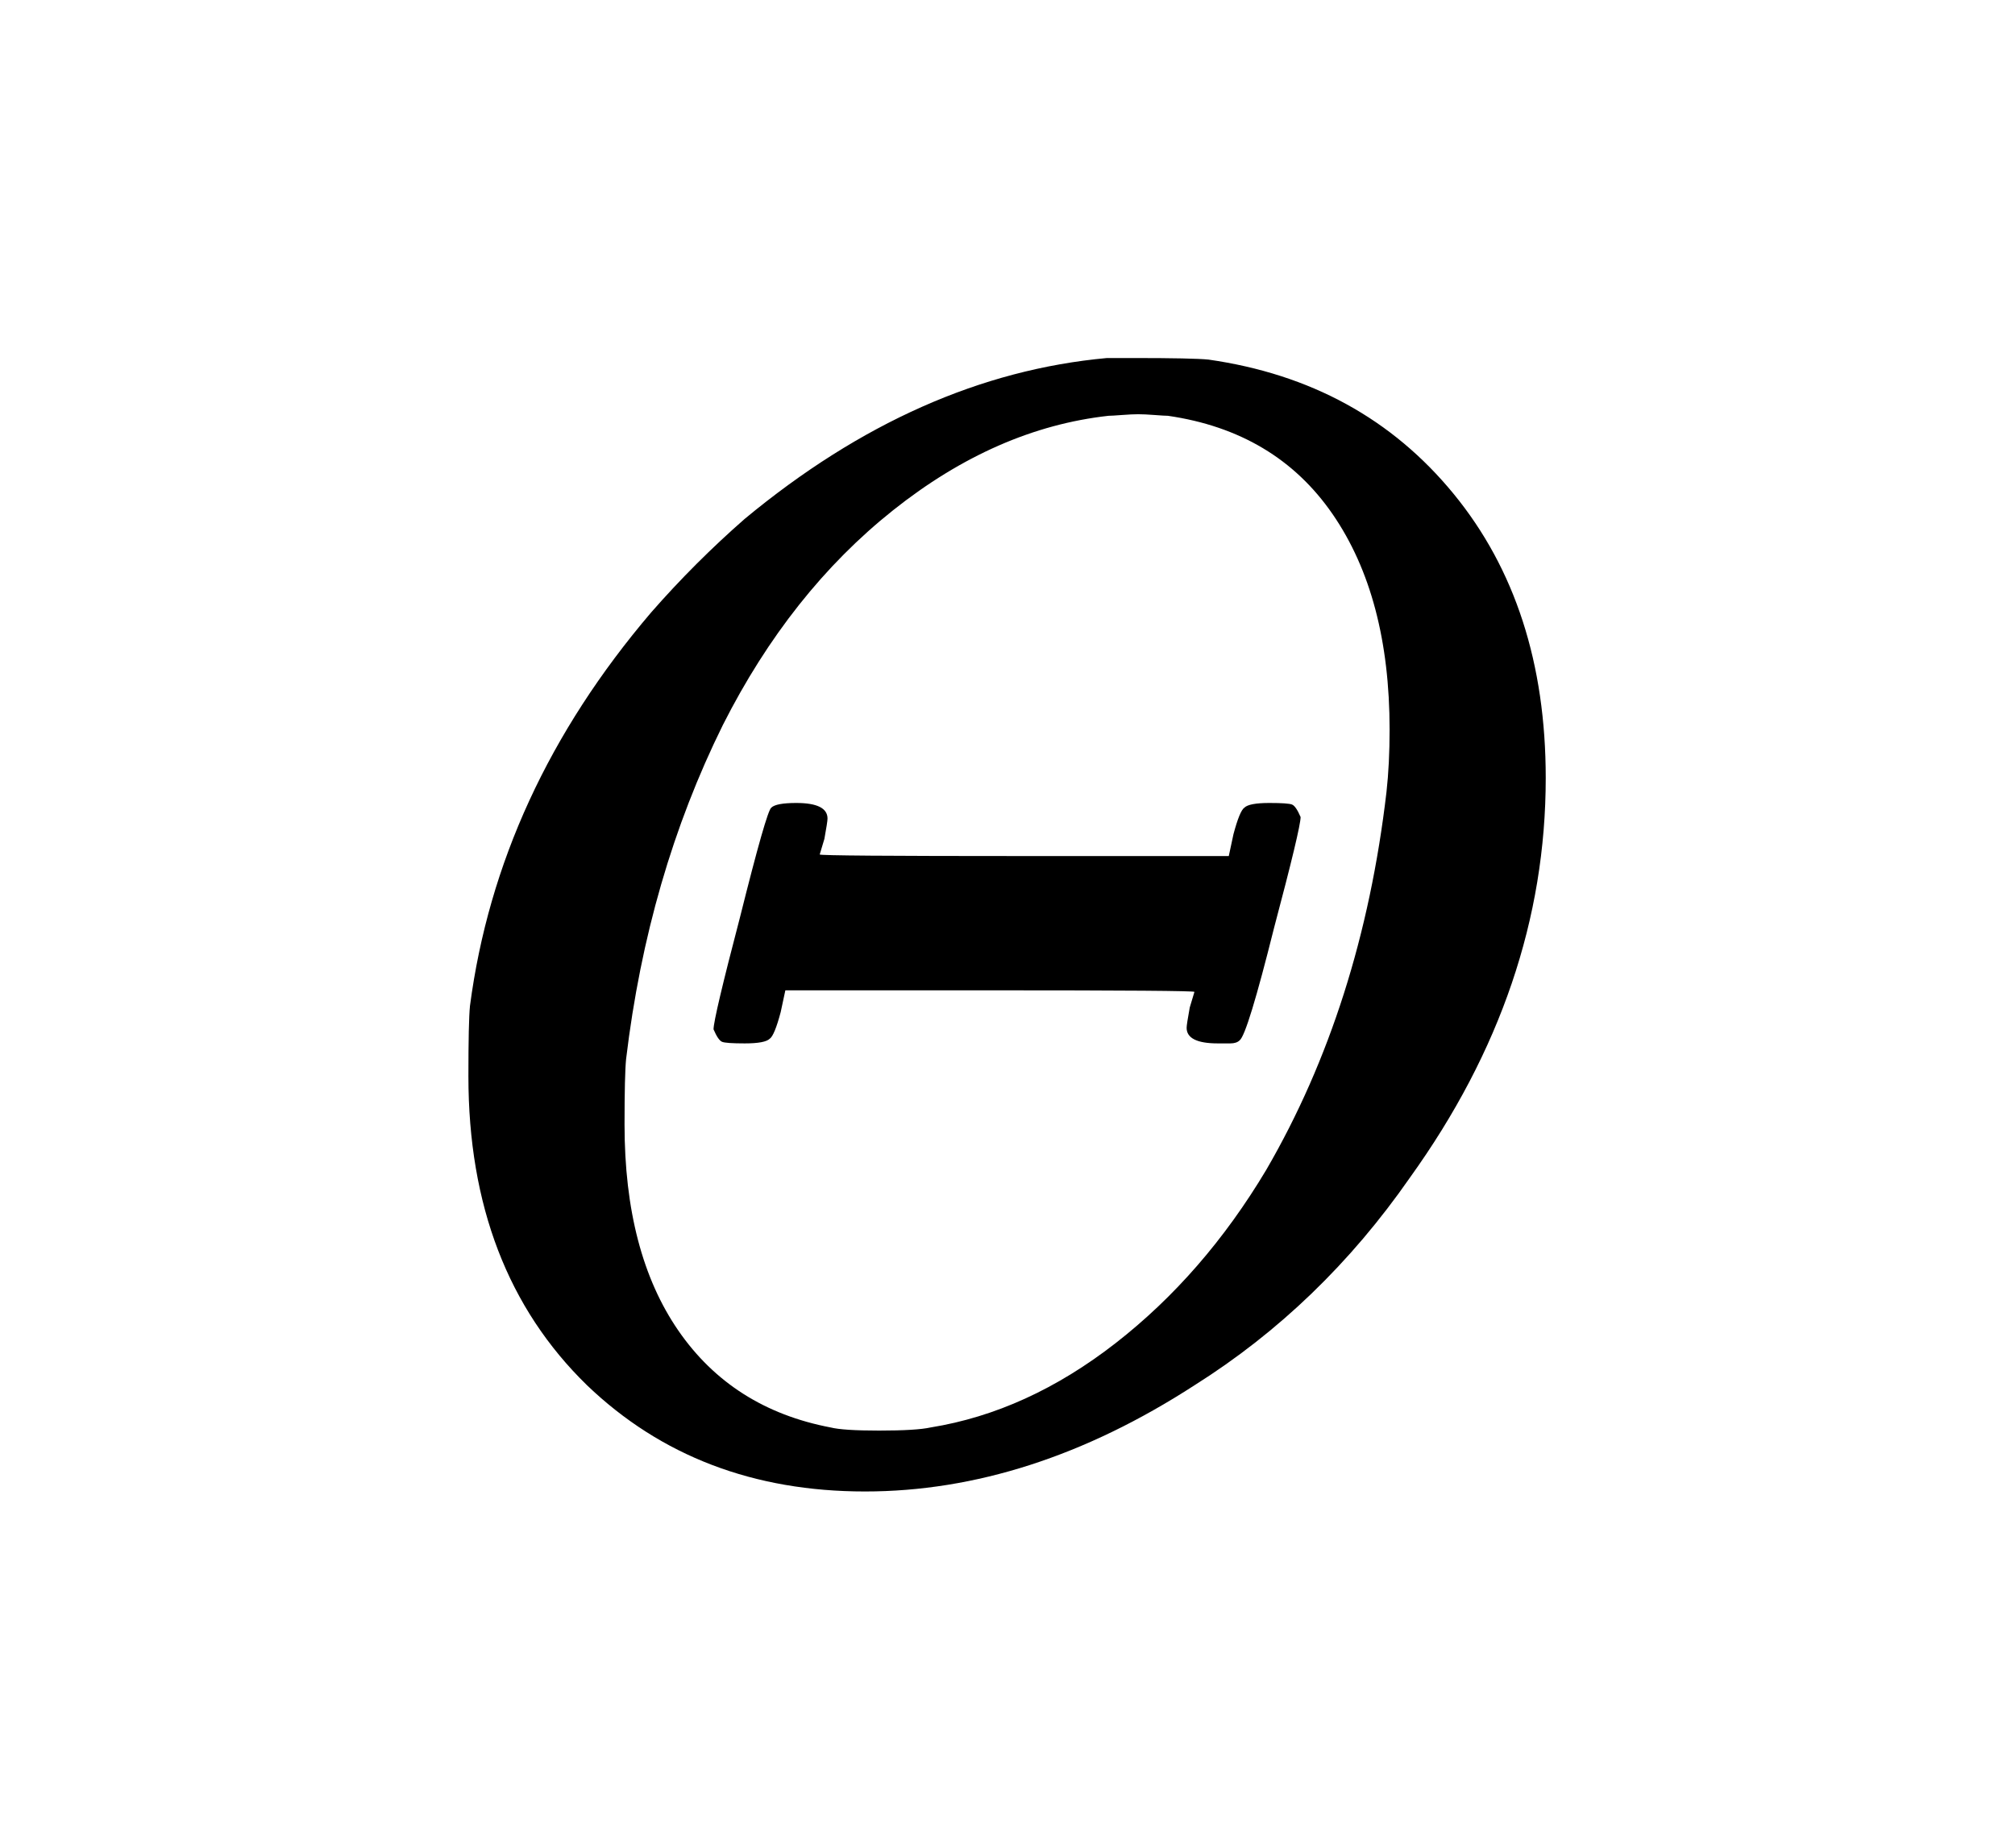
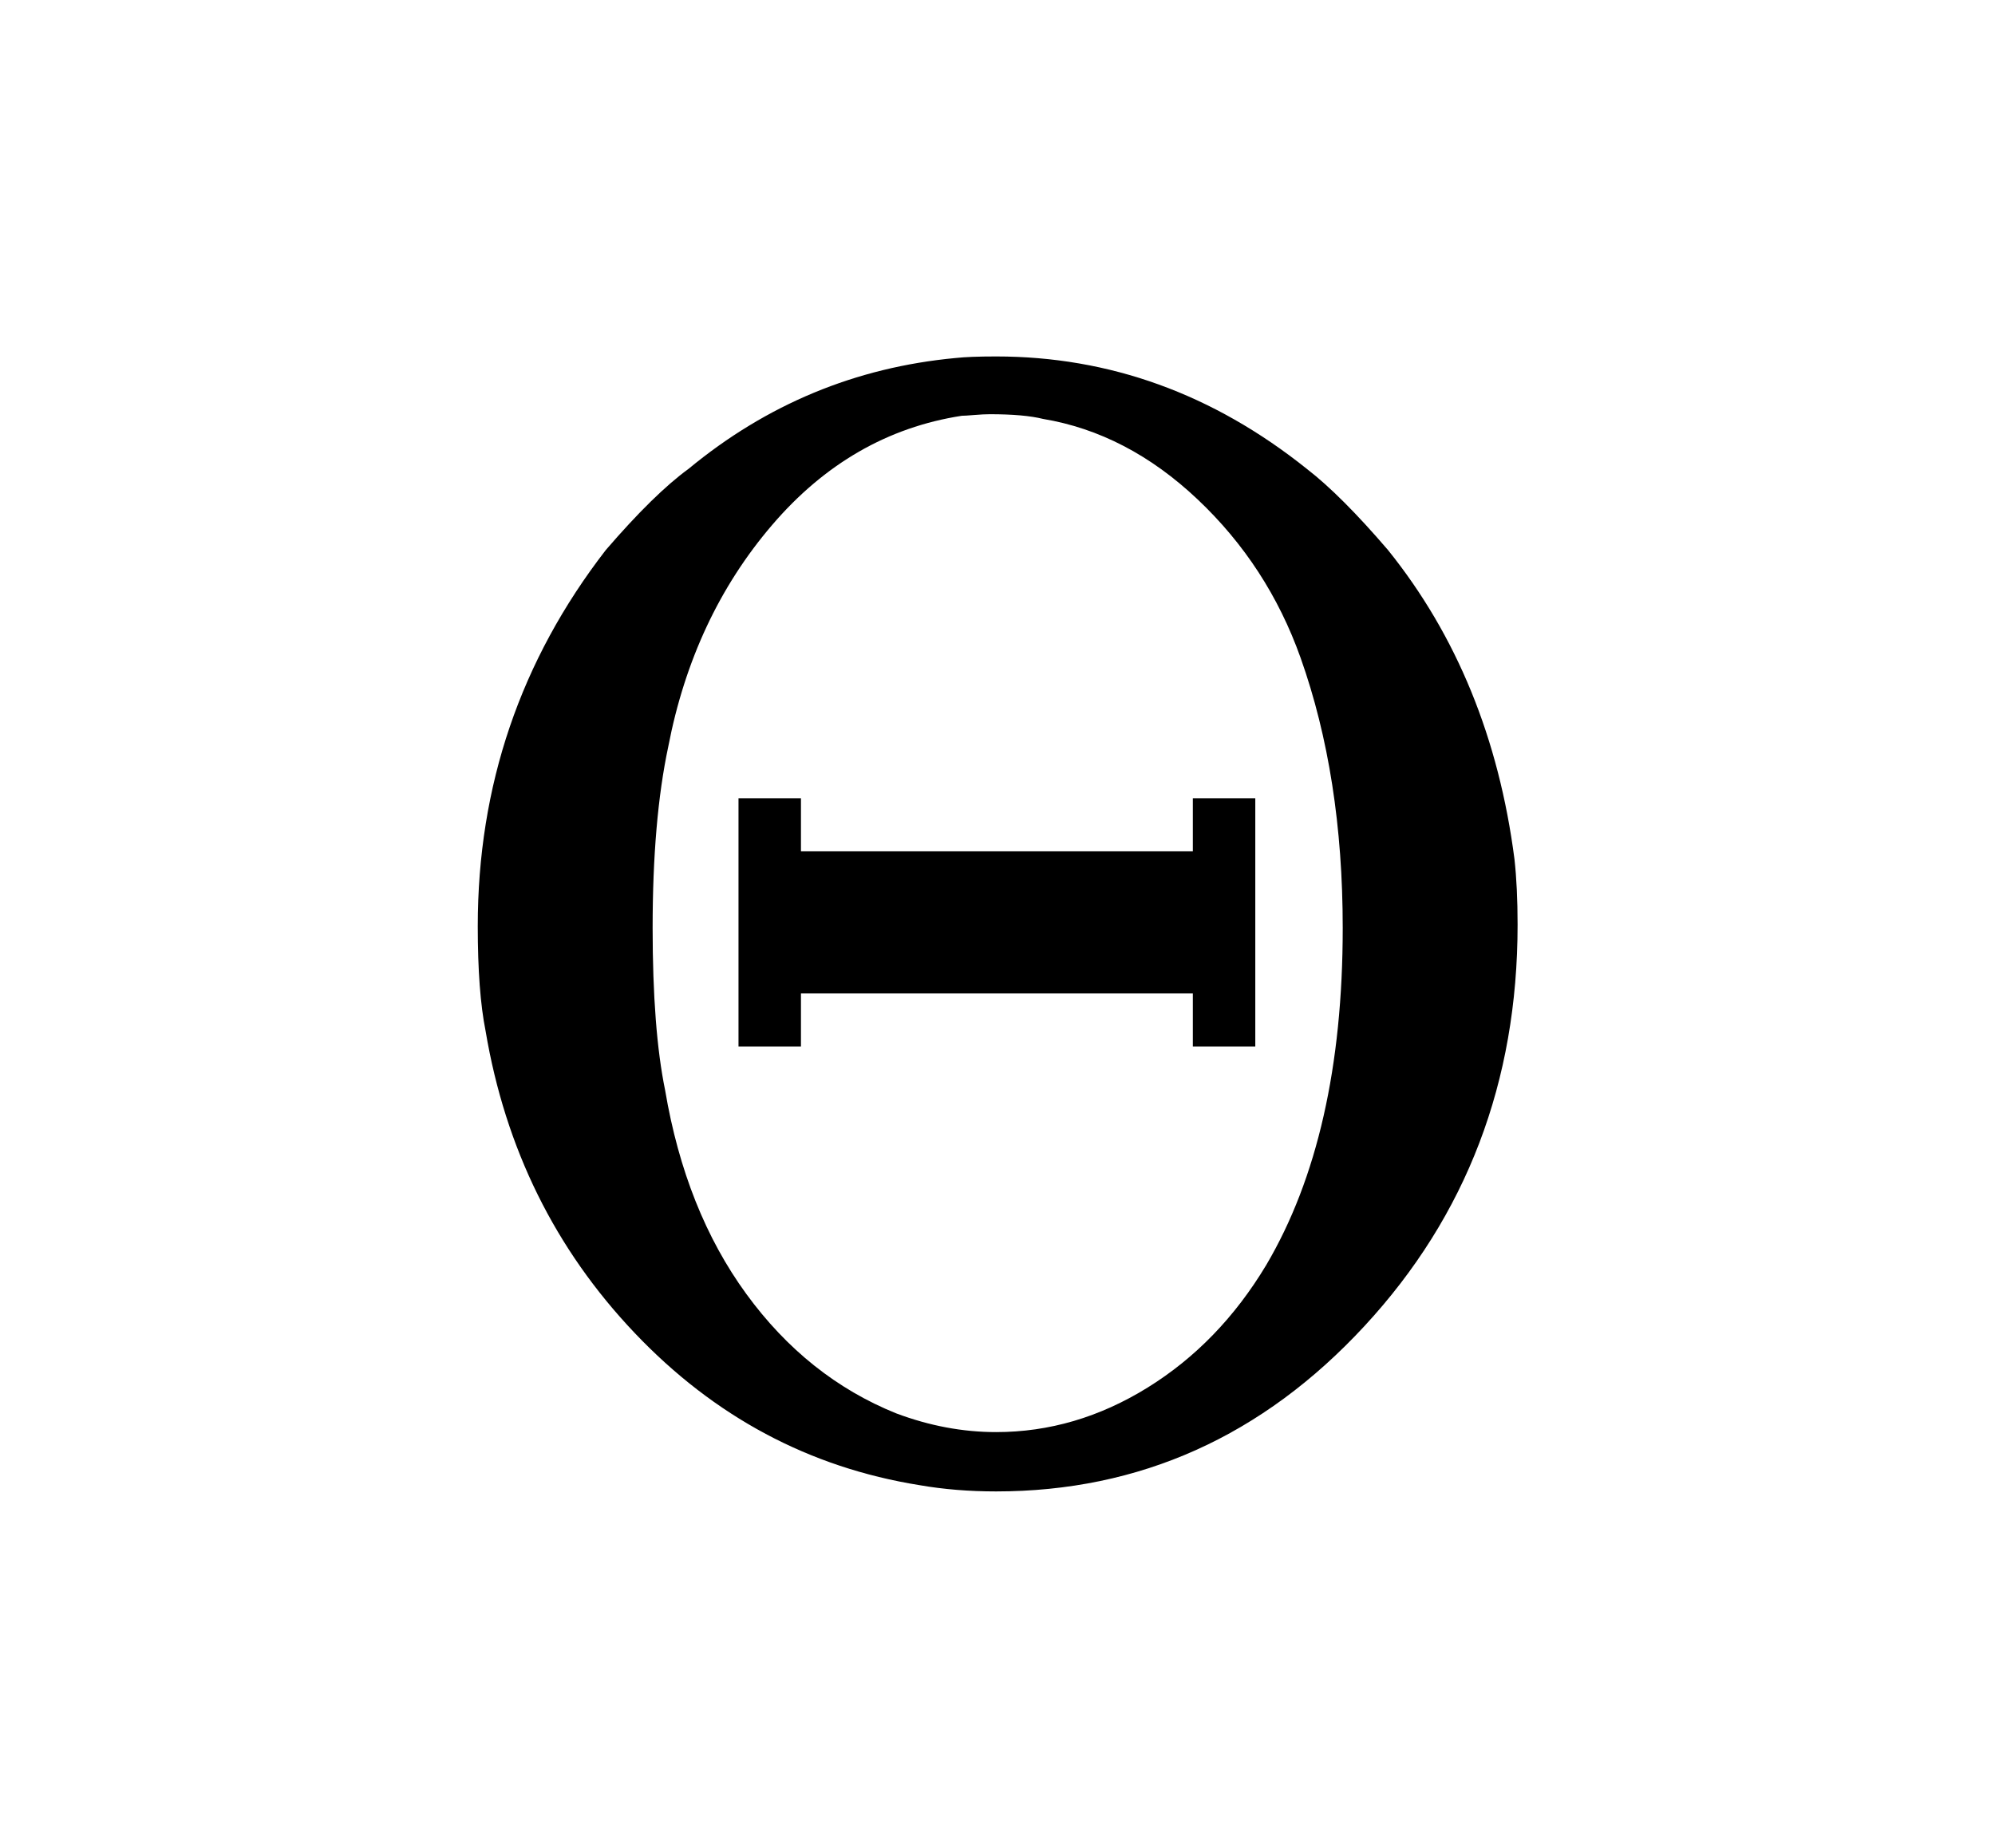
- <svg xmlns="http://www.w3.org/2000/svg" viewBox="0 0 51.622 47.333" width="51.622" height="47.333">
-   <path d="M28.36 9.173 L29.04 9.173 Q30.56 9.173 30.96 9.213 Q34.88 9.773 37.24 12.653 Q39.6 15.533 39.6 19.933 Q39.6 25.333 36.12 30.173 Q33.84 33.453 30.6 35.493 Q26.4 38.213 22.16 38.213 Q17.88 38.213 15.04 35.493 Q12 32.533 12 27.573 Q12 26.173 12.04 25.773 Q12.76 20.293 16.68 15.693 Q17.8 14.413 19.08 13.293 Q23.52 9.613 28.36 9.173 L28.36 9.173 Z M35.6 18.693 Q35.6 15.293 34.14 13.173 Q32.68 11.053 29.92 10.653 Q29.84 10.653 29.58 10.633 Q29.32 10.613 29.16 10.613 Q29 10.613 28.74 10.633 Q28.48 10.653 28.4 10.653 Q25.52 10.973 22.88 13.073 Q20.24 15.173 18.52 18.573 Q16.6 22.453 16.04 27.133 Q16 27.533 16 28.813 Q16 32.093 17.38 34.093 Q18.76 36.093 21.28 36.573 Q21.6 36.653 22.52 36.653 Q23.48 36.653 23.84 36.573 Q26.32 36.173 28.58 34.413 Q30.84 32.653 32.44 29.973 Q34.88 25.773 35.52 20.293 Q35.6 19.573 35.6 18.693 L35.6 18.693 Z M30.4 26.333 Q30.4 26.253 30.48 25.813 L30.6 25.413 Q30.6 25.373 25.36 25.373 L20.12 25.373 L20 25.933 Q19.84 26.533 19.72 26.613 Q19.6 26.733 19.08 26.733 Q18.6 26.733 18.5 26.693 Q18.4 26.653 18.28 26.373 Q18.28 26.093 18.96 23.493 Q19.64 20.773 19.76 20.693 Q19.88 20.573 20.4 20.573 Q21.2 20.573 21.2 20.973 Q21.2 21.053 21.12 21.493 L21 21.893 Q21 21.933 26.24 21.933 L31.48 21.933 L31.6 21.373 Q31.76 20.773 31.88 20.693 Q32 20.573 32.52 20.573 Q33 20.573 33.1 20.613 Q33.2 20.653 33.32 20.933 Q33.32 21.213 32.64 23.773 Q31.96 26.493 31.76 26.653 Q31.68 26.733 31.52 26.733 L31.2 26.733 Q30.4 26.733 30.4 26.333 L30.4 26.333 Z" fill="rgba(0,0,0,1)" fill-rule="evenodd" stroke="none" />
+ <svg xmlns="http://www.w3.org/2000/svg" viewBox="0 0 51.111 47.333" width="51.111" height="47.333">
+   <path d="M38.88 23.693 Q38.88 29.733 34.96 33.973 Q31.04 38.213 25.52 38.213 Q24.48 38.213 23.56 38.053 Q19.32 37.373 16.26 34.153 Q13.2 30.933 12.44 26.413 Q12.24 25.413 12.24 23.733 Q12.24 18.333 15.52 14.093 Q16.76 12.653 17.64 12.013 Q20.64 9.533 24.48 9.173 Q24.84 9.133 25.52 9.133 Q29.88 9.133 33.48 12.013 Q34.36 12.693 35.56 14.093 Q38.2 17.373 38.8 22.013 Q38.88 22.733 38.88 23.693 L38.88 23.693 Z M26.72 10.733 Q26.24 10.613 25.36 10.613 Q25.2 10.613 24.96 10.633 Q24.72 10.653 24.64 10.653 Q21.8 11.093 19.78 13.453 Q17.76 15.813 17.12 19.133 Q16.72 21.013 16.72 23.773 Q16.72 26.373 17.04 27.933 Q17.56 31.013 19.12 33.153 Q20.68 35.293 22.96 36.213 Q24.24 36.693 25.52 36.693 Q27.56 36.693 29.4 35.553 Q31.24 34.413 32.44 32.413 Q34.4 29.093 34.4 23.773 Q34.4 19.893 33.32 16.853 Q32.48 14.493 30.68 12.793 Q28.88 11.093 26.72 10.733 L26.72 10.733 Z M18.92 26.813 L18.92 20.453 L20.52 20.453 L20.52 21.813 L30.56 21.813 L30.56 20.453 L32.16 20.453 L32.16 26.813 L30.56 26.813 L30.56 25.453 L20.52 25.453 L20.52 26.813 L18.92 26.813 L18.92 26.813 Z" fill="rgba(0,0,0,1)" fill-rule="evenodd" stroke="none" />
</svg>
